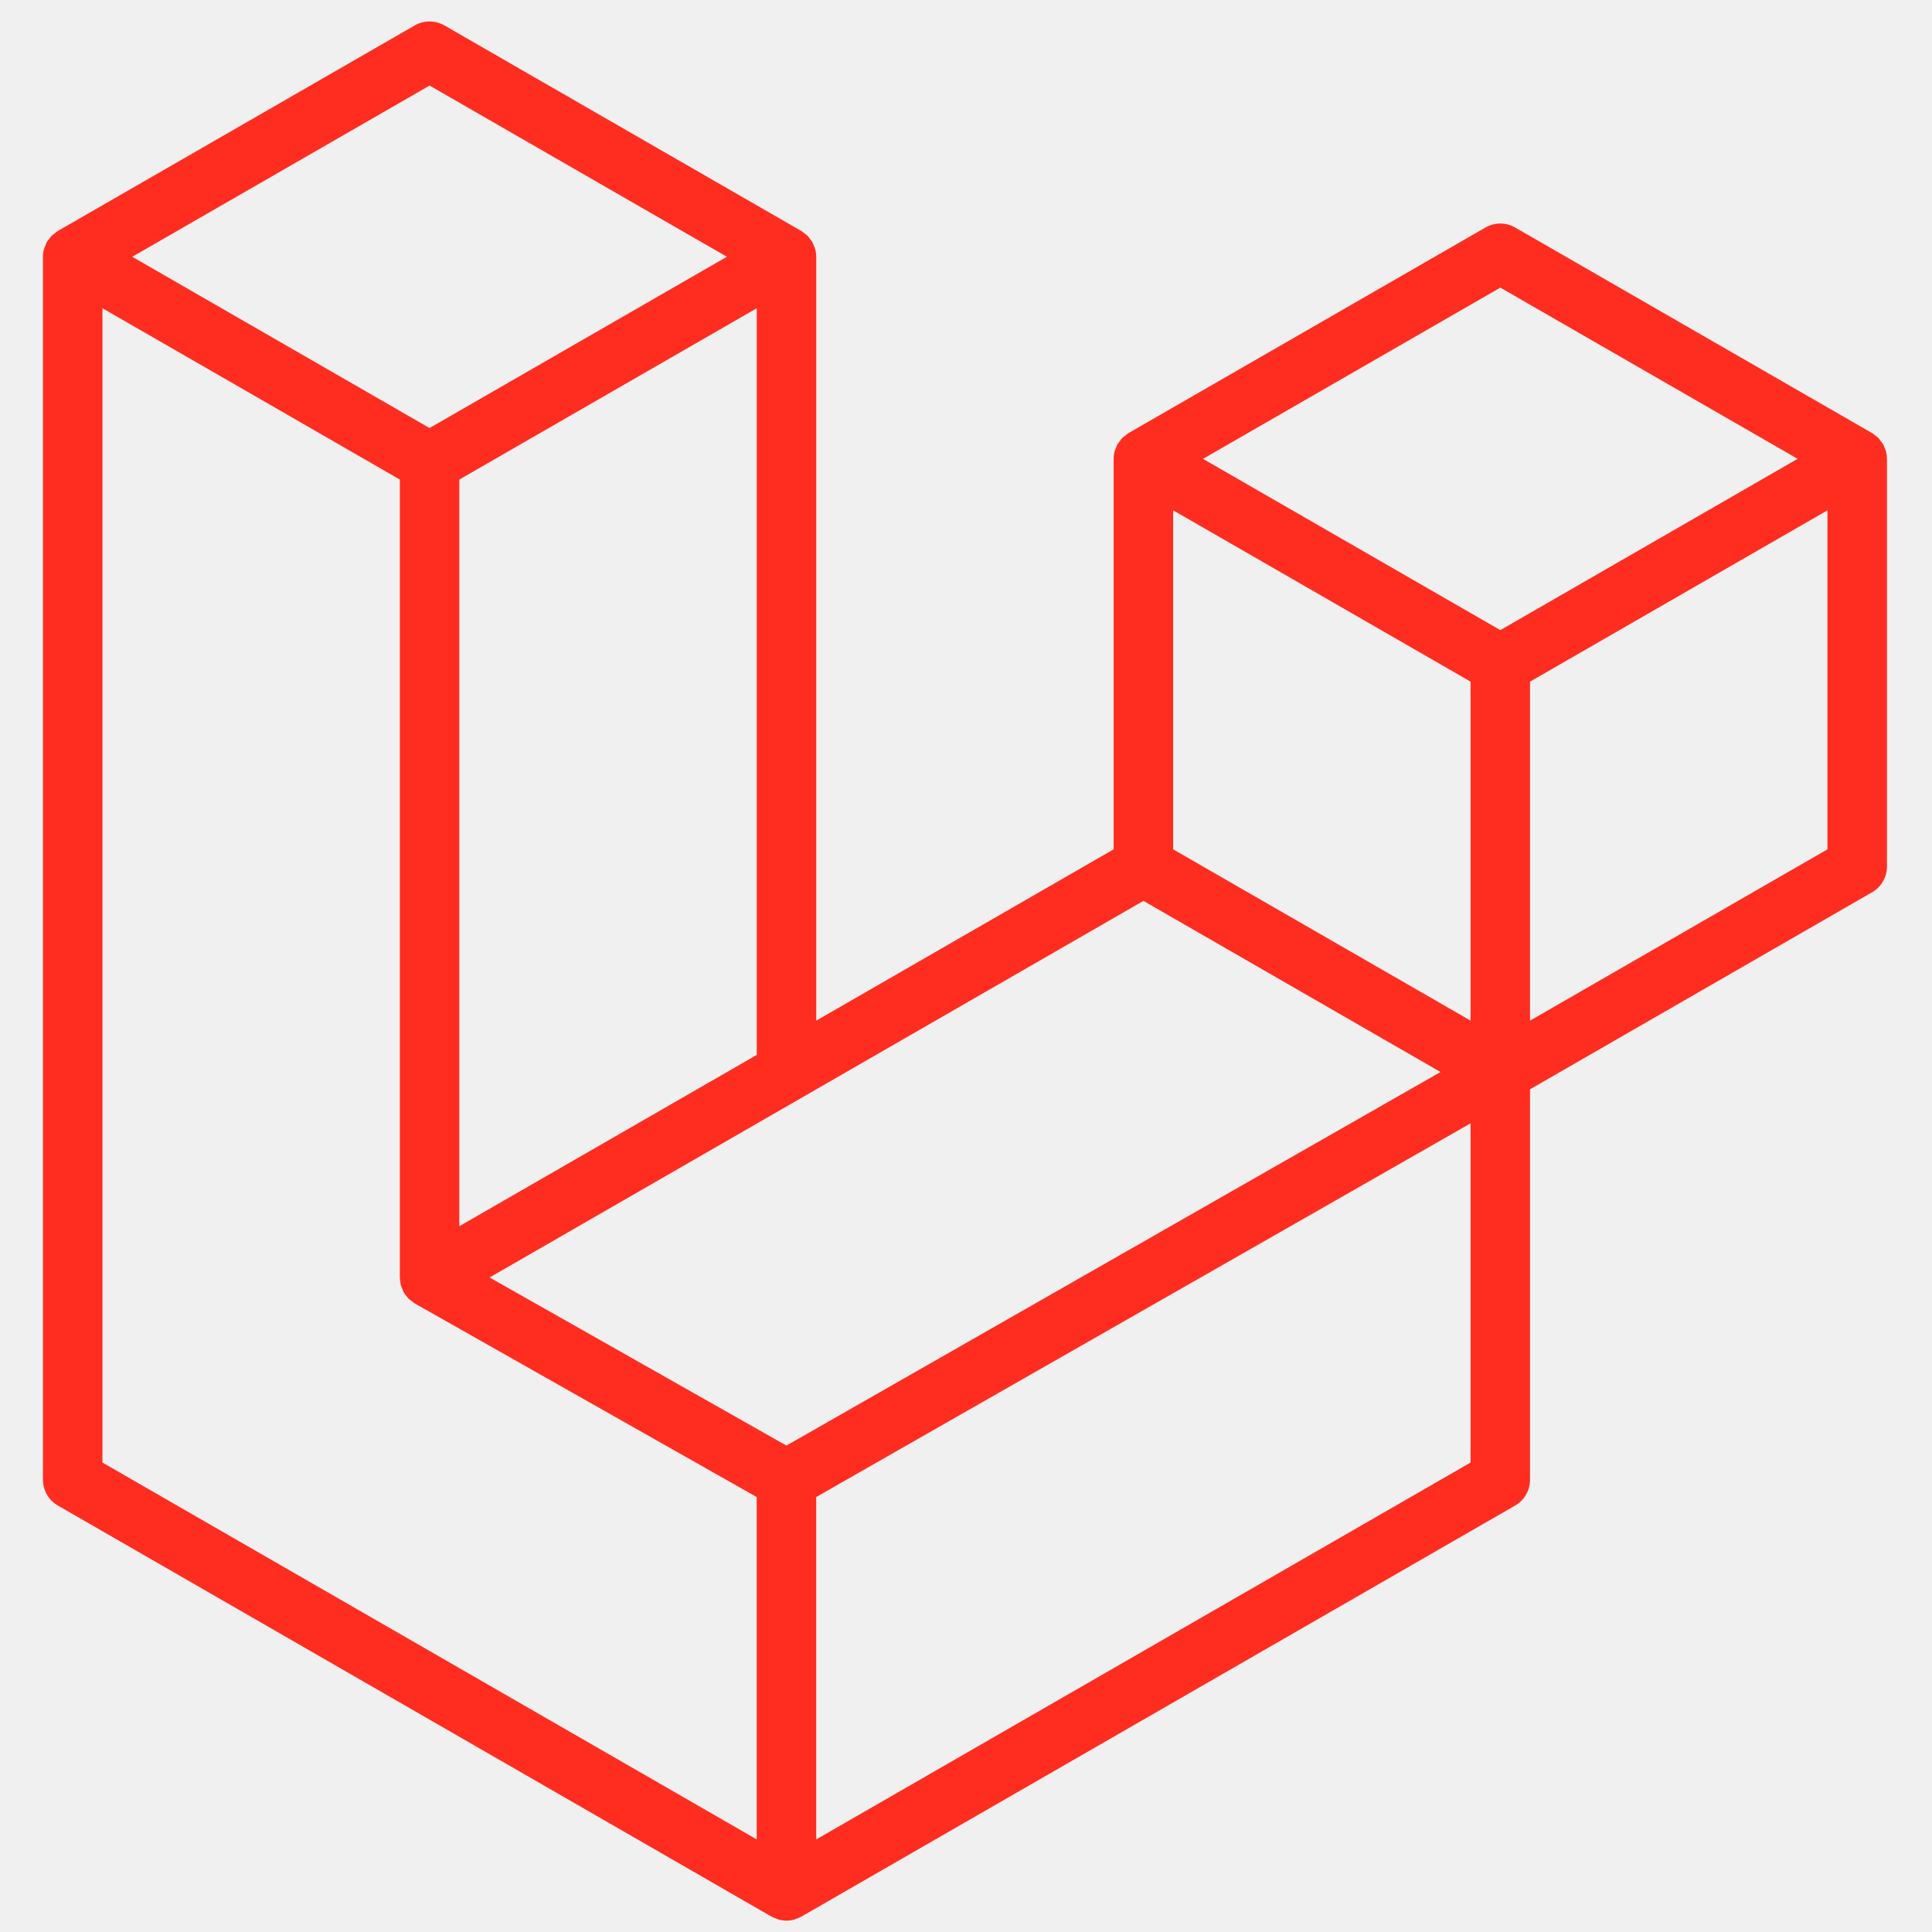
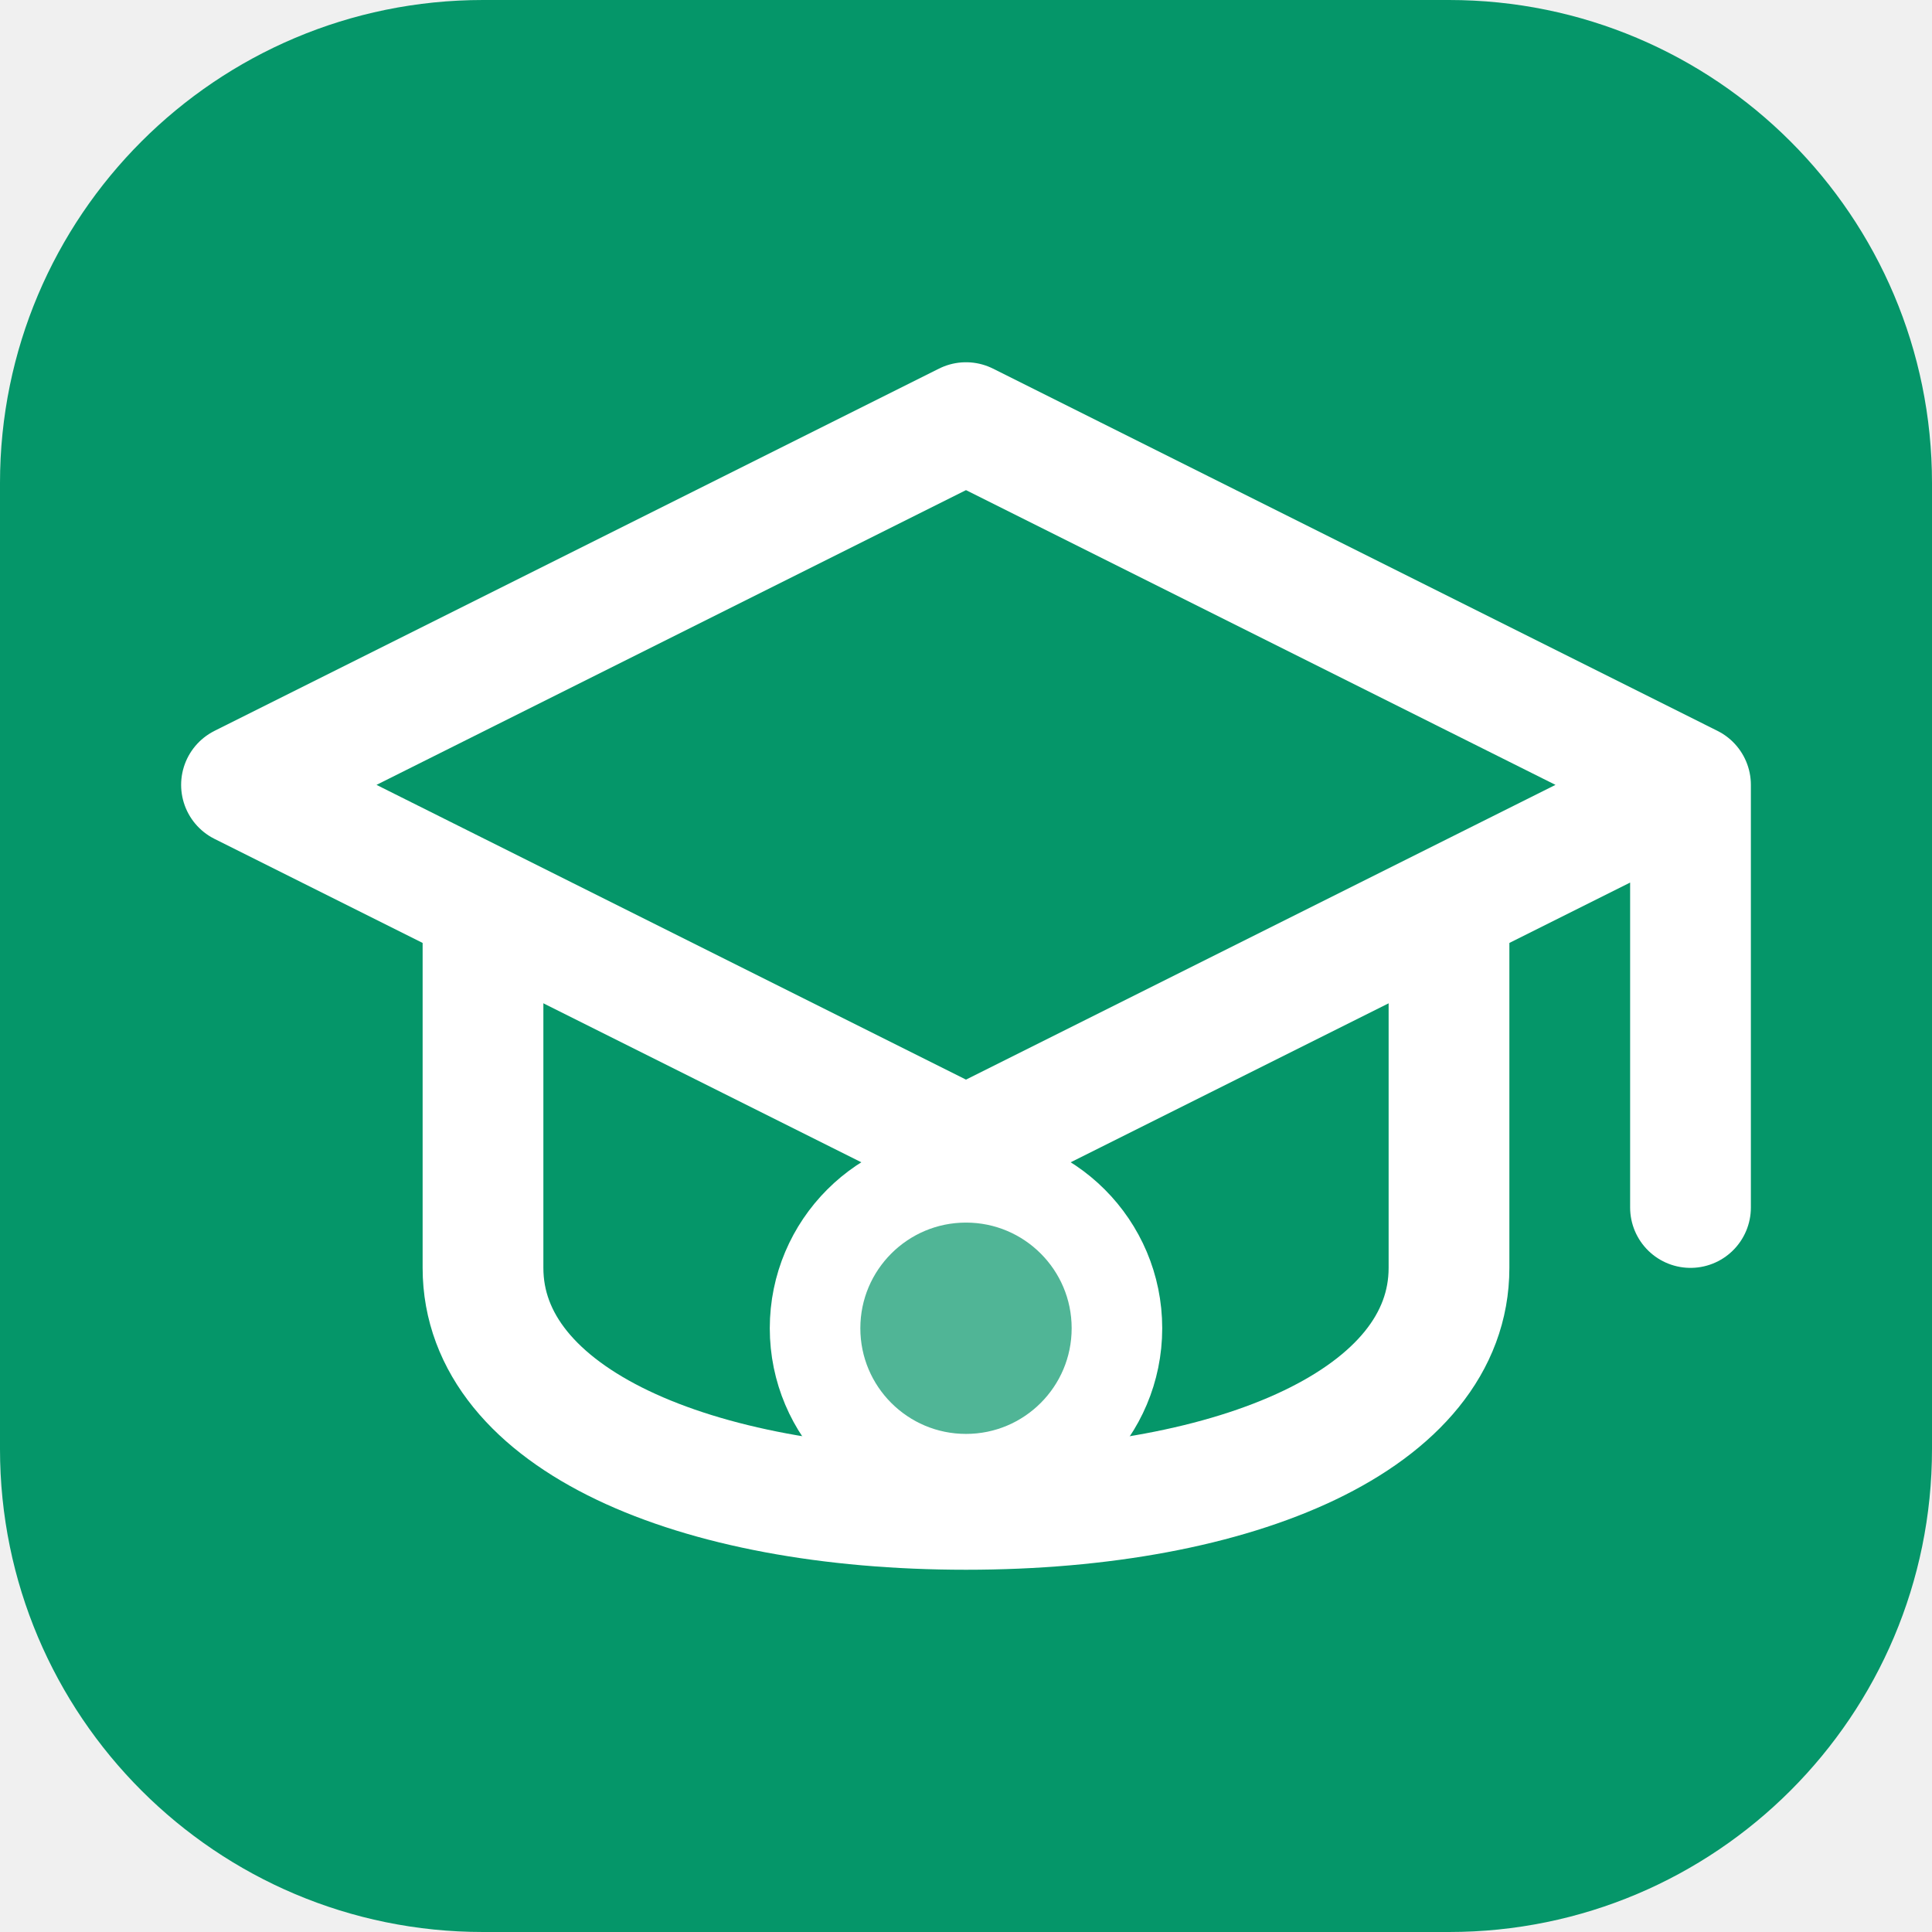
- <svg xmlns="http://www.w3.org/2000/svg" width="166" height="166" viewBox="0 0 166 166" fill="none">
-   <path fill-rule="evenodd" clip-rule="evenodd" d="M162.041 38.759C162.099 38.977 162.129 39.201 162.13 39.426V74.452C162.13 74.902 162.011 75.344 161.786 75.733C161.561 76.122 161.237 76.444 160.847 76.668L131.462 93.594V127.141C131.462 128.054 130.977 128.897 130.186 129.357L68.847 164.683C68.707 164.763 68.554 164.814 68.401 164.868C68.343 164.887 68.289 164.922 68.228 164.938C67.8 165.051 67.349 165.051 66.92 164.938C66.85 164.919 66.786 164.881 66.719 164.855C66.579 164.804 66.432 164.76 66.298 164.683L4.972 129.357C4.583 129.133 4.259 128.81 4.034 128.421C3.808 128.032 3.69 127.591 3.689 127.141L3.689 22.063C3.689 21.834 3.721 21.61 3.779 21.393C3.798 21.32 3.843 21.253 3.868 21.179C3.916 21.045 3.961 20.908 4.031 20.783C4.079 20.7 4.149 20.633 4.206 20.557C4.28 20.454 4.347 20.349 4.433 20.26C4.506 20.186 4.602 20.132 4.685 20.068C4.778 19.992 4.861 19.909 4.966 19.848L35.633 2.185C36.022 1.961 36.462 1.844 36.91 1.844C37.358 1.844 37.798 1.961 38.186 2.185L68.851 19.848H68.857C68.959 19.912 69.045 19.992 69.138 20.065C69.221 20.129 69.313 20.186 69.387 20.257C69.476 20.349 69.54 20.454 69.616 20.557C69.671 20.633 69.744 20.7 69.789 20.783C69.862 20.911 69.904 21.045 69.955 21.179C69.98 21.253 70.025 21.32 70.044 21.396C70.103 21.614 70.133 21.838 70.133 22.063V87.694L95.686 72.974V39.423C95.686 39.2 95.718 38.973 95.775 38.759C95.798 38.683 95.839 38.615 95.865 38.542C95.916 38.408 95.96 38.271 96.031 38.146C96.079 38.063 96.149 37.996 96.203 37.92C96.279 37.818 96.343 37.712 96.433 37.623C96.506 37.549 96.599 37.495 96.681 37.431C96.777 37.355 96.86 37.272 96.962 37.211L127.633 19.548C128.021 19.324 128.461 19.206 128.91 19.206C129.358 19.206 129.798 19.324 130.186 19.548L160.85 37.211C160.959 37.275 161.042 37.355 161.137 37.428C161.217 37.492 161.31 37.549 161.383 37.62C161.473 37.712 161.536 37.818 161.613 37.92C161.67 37.996 161.741 38.063 161.785 38.146C161.859 38.271 161.9 38.408 161.951 38.542C161.98 38.615 162.021 38.683 162.041 38.759ZM157.018 72.974V43.848L146.287 50.028L131.462 58.568V87.694L157.021 72.974H157.018ZM126.354 125.663V96.518L111.771 104.85L70.13 128.626V158.046L126.354 125.663ZM8.801 26.485V125.663L65.018 158.043V128.629L35.649 112L35.64 111.994L35.627 111.988C35.528 111.93 35.445 111.847 35.353 111.777C35.273 111.713 35.18 111.662 35.11 111.592L35.104 111.582C35.021 111.502 34.963 111.403 34.893 111.314C34.829 111.228 34.753 111.154 34.702 111.065L34.699 111.055C34.641 110.96 34.606 110.845 34.565 110.736C34.523 110.64 34.469 110.551 34.443 110.449C34.411 110.328 34.405 110.197 34.392 110.072C34.379 109.976 34.354 109.881 34.354 109.785V109.778V41.205L19.532 32.662L8.801 26.485ZM36.913 7.35L11.364 22.063L36.907 36.777L62.453 22.06L36.907 7.35H36.913ZM50.2 99.174L65.022 90.637V26.485L54.291 32.665L39.466 41.205V105.357L50.2 99.174ZM128.91 24.713L103.363 39.426L128.91 54.14L154.453 39.423L128.91 24.713ZM126.354 58.568L111.529 50.028L100.798 43.848V72.974L115.619 81.511L126.354 87.694V58.568ZM67.571 124.205L105.042 102.803L123.772 92.109L98.245 77.405L68.854 94.334L42.066 109.762L67.571 124.205Z" fill="#FF2D20" />
+ <svg xmlns="http://www.w3.org/2000/svg" viewBox="0 0 32 32" fill="none">
+   <rect width="32" height="32" rx="8" fill="#059669" />
+   <path d="M28 13v7M4 13l12-6 12 6-12 6z" stroke="#ffffff" stroke-width="2" stroke-linecap="round" stroke-linejoin="round" />
+   <path d="M8 15.5v5.5c0 2.5 3.5 4 8 4s8-1.5 8-4v-5.5" stroke="#ffffff" stroke-width="2" stroke-linecap="round" stroke-linejoin="round" />
+   <circle cx="16" cy="22" r="2.5" fill="#ffffff" fill-opacity="0.3" stroke="#ffffff" stroke-width="1.5" />
</svg>
